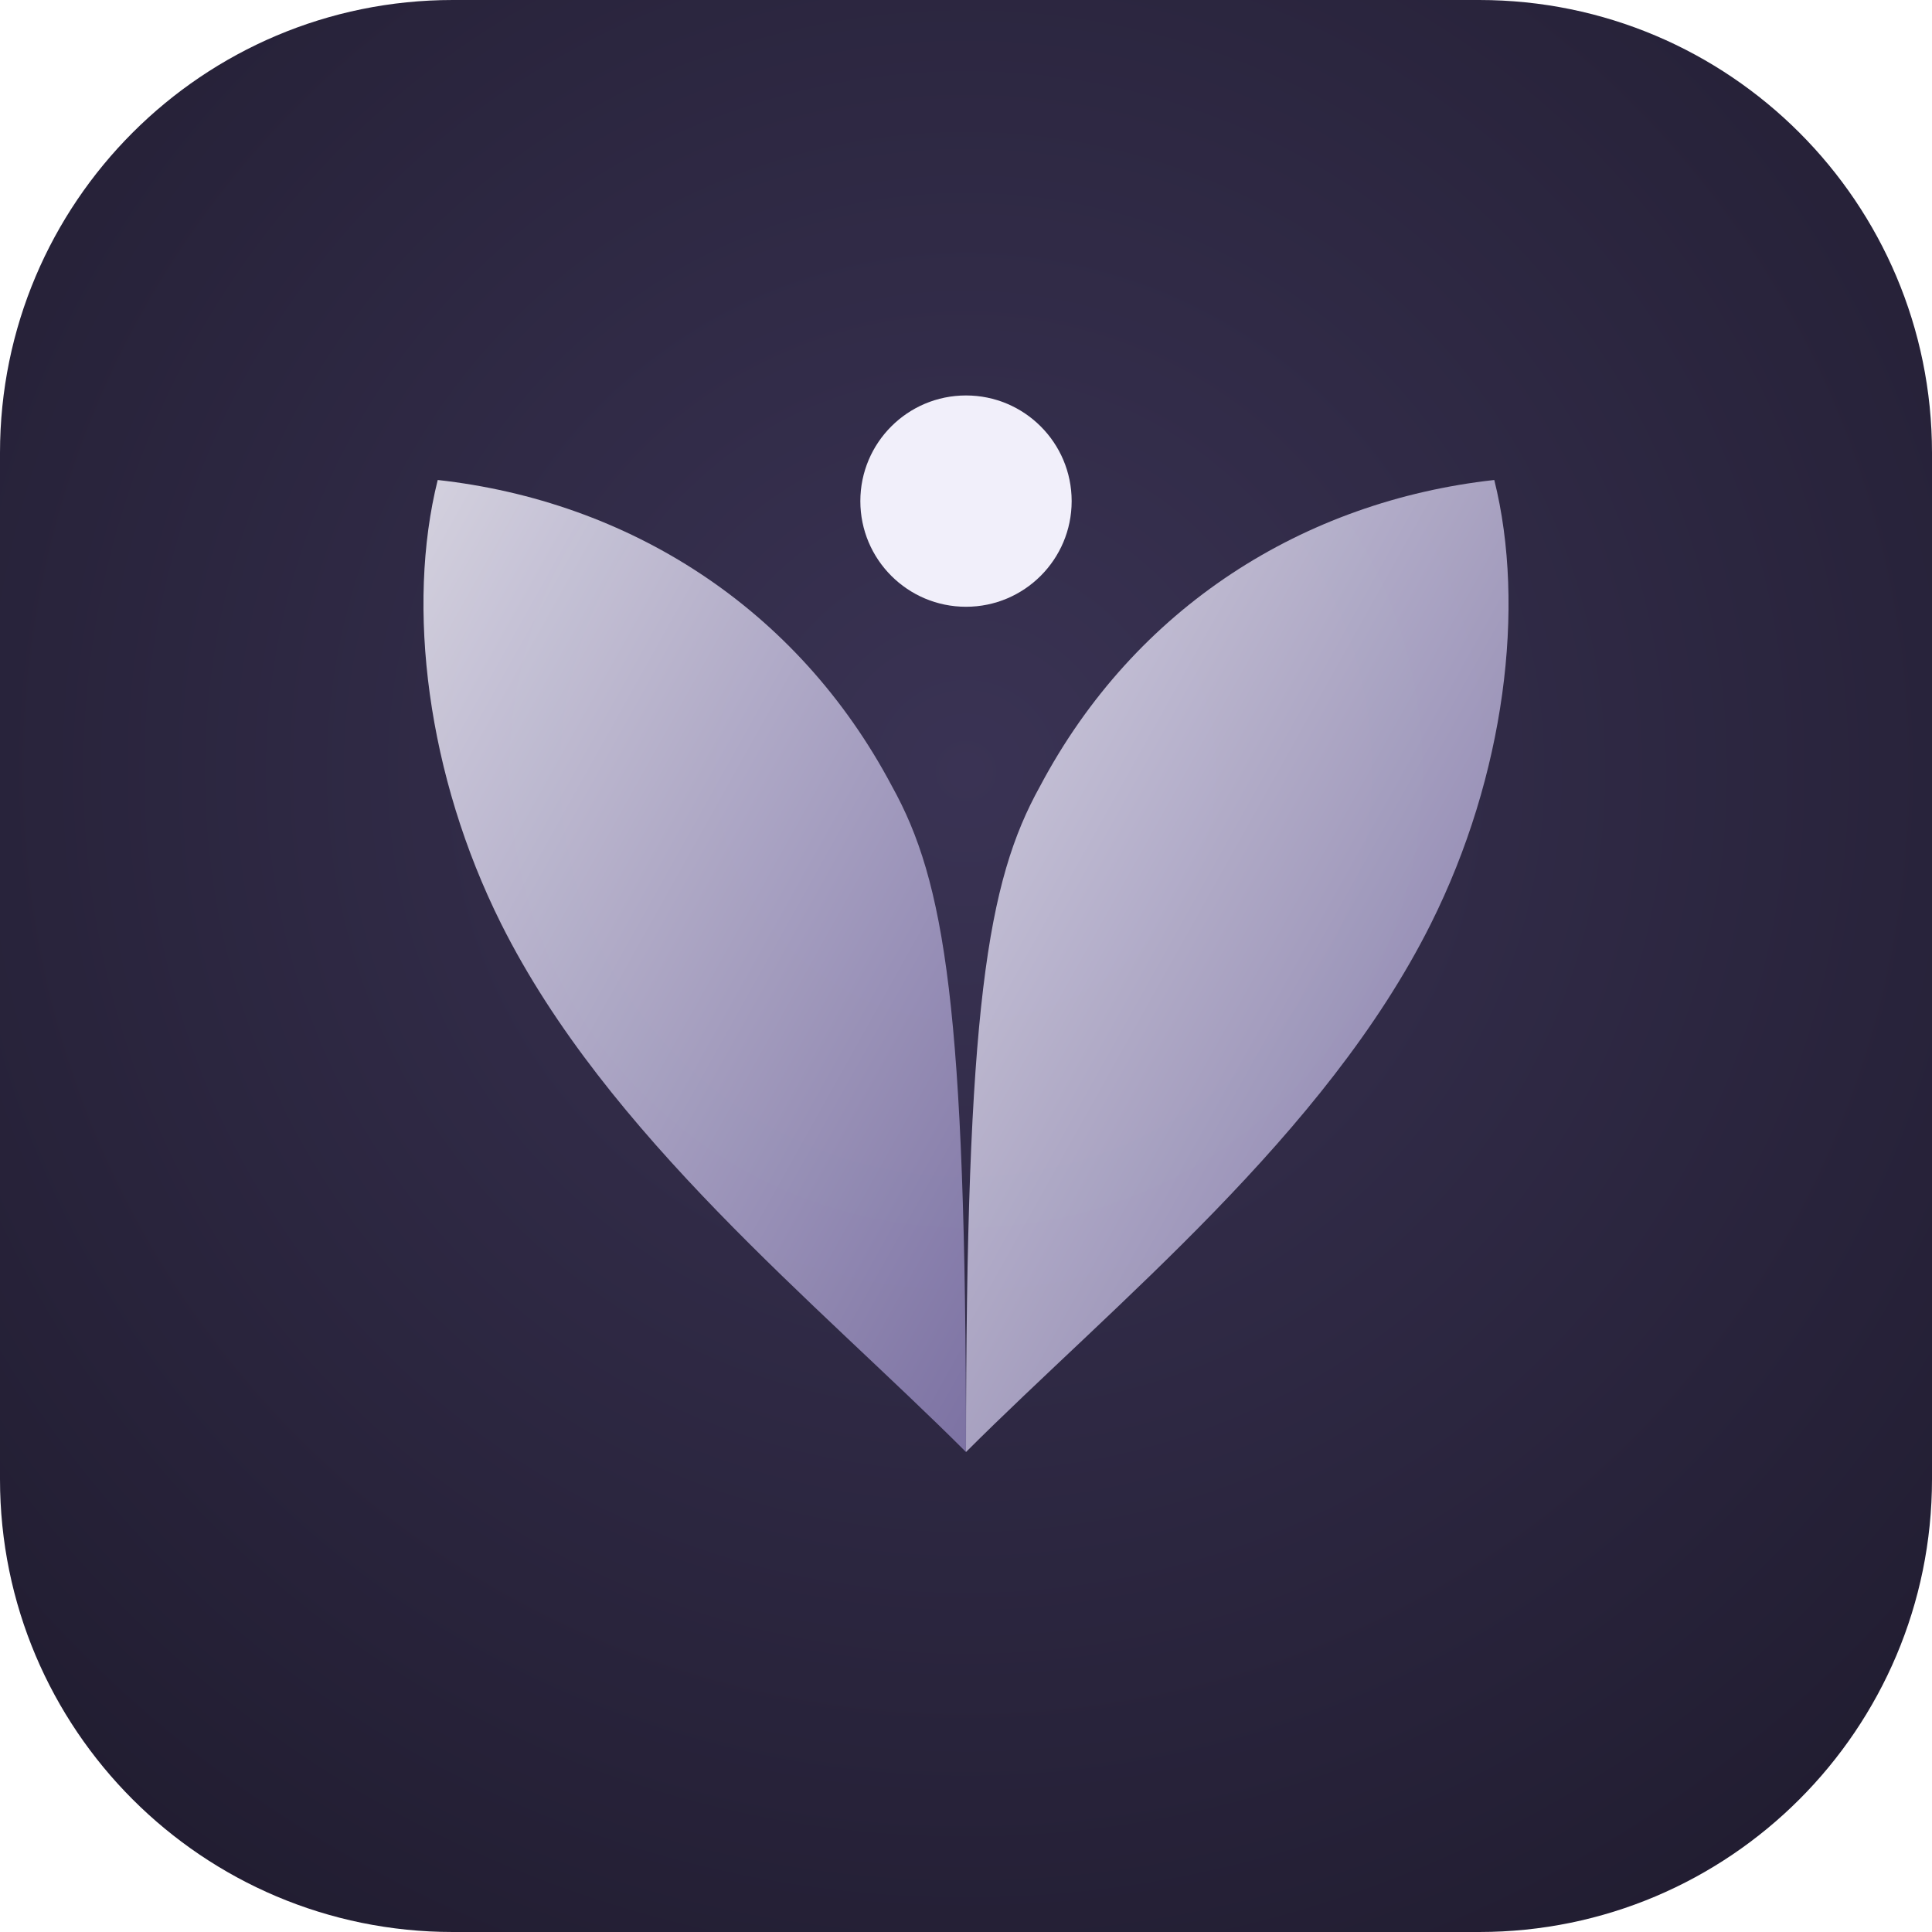
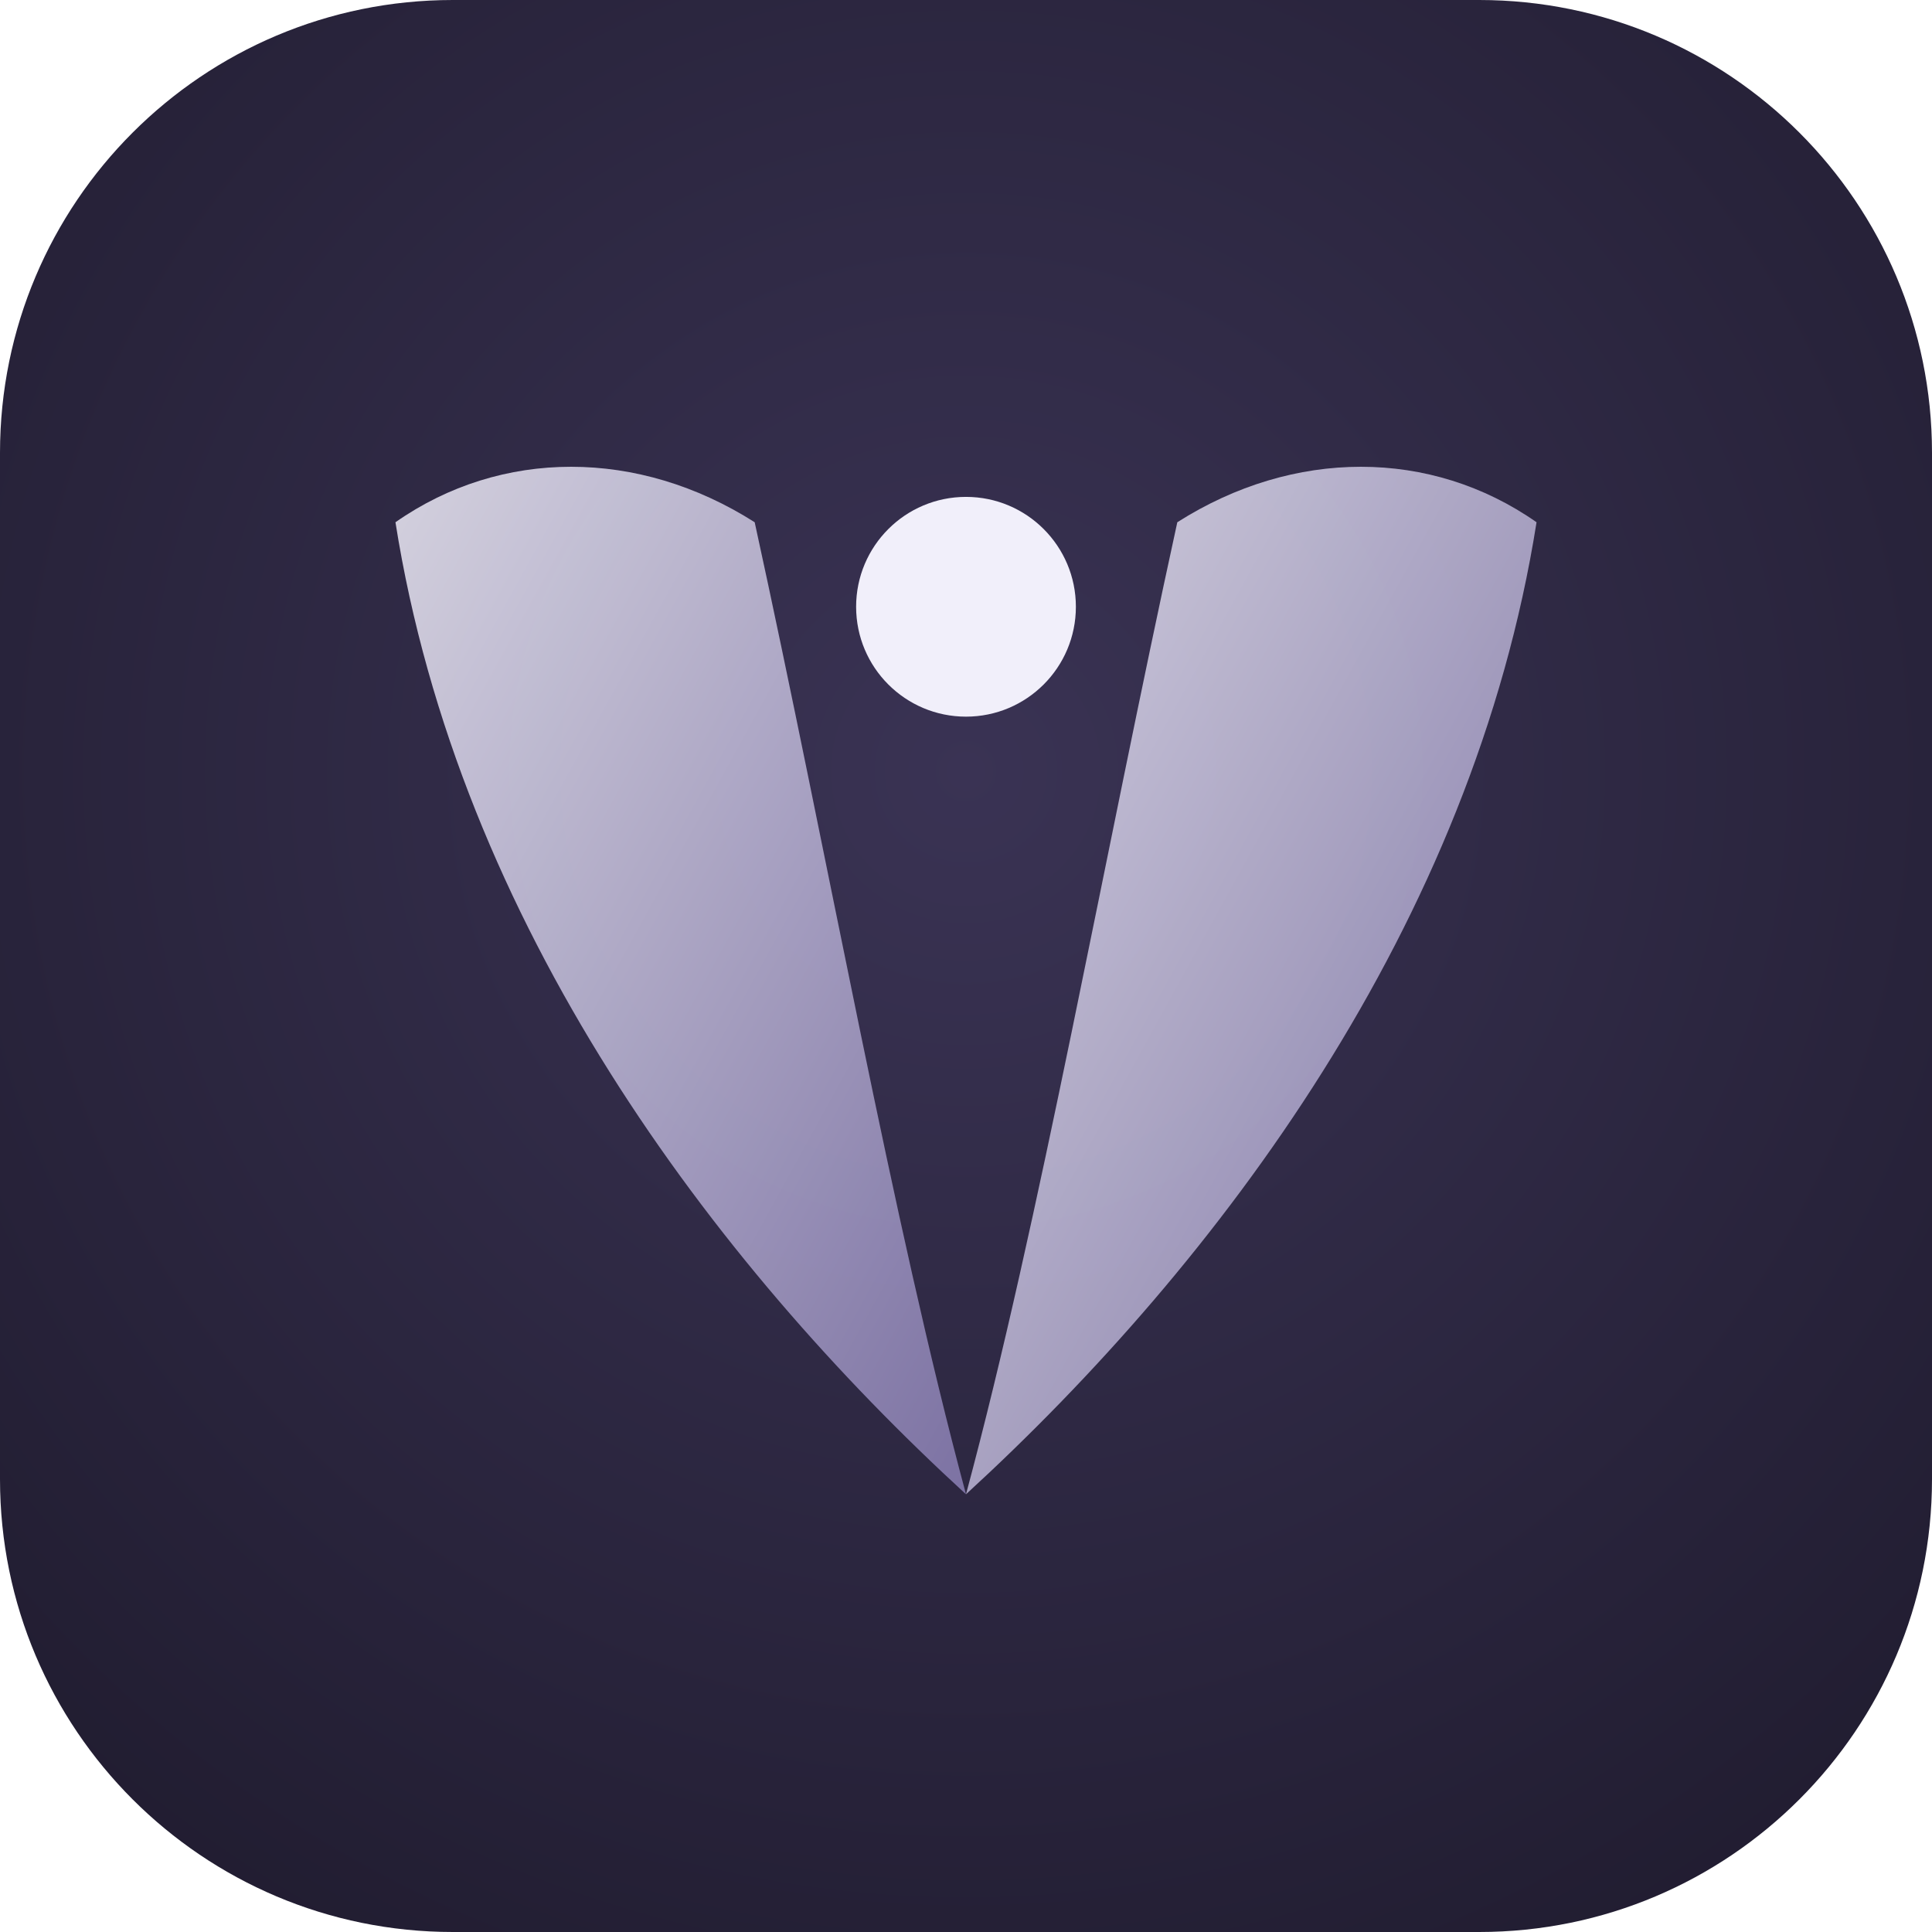
<svg xmlns="http://www.w3.org/2000/svg" viewBox="0 0 64 64">
  <defs>
    <radialGradient id="t" cx="0.5" cy="0.4" r="0.75">
      <stop offset="0" stop-color="#3a3354" />
      <stop offset="1" stop-color="#1f1b2e" />
    </radialGradient>
    <linearGradient id="p" x1="0" y1="0" x2="1" y2="1">
      <stop offset="0" stop-color="#f1effa" />
      <stop offset="1" stop-color="#8a7fb4" />
    </linearGradient>
  </defs>
  <rect width="64" height="64" rx="15" fill="url(#t)" />
  <g transform="translate(9.6 9.6) scale(0.7)">
-     <path d="M7 9c9 1 17 6 21.5 14.5C31 28 32 34 32 55 25 48 15 40 10 30 6.5 23 5.5 15 7 9Z" fill="url(#p)" fill-opacity="0.85" />
-     <path d="M57 9c-9 1-17 6-21.5 14.5C33 28 32 34 32 55c7-7 17-15 22-25 3.5-7 4.5-15 3-21Z" fill="url(#p)" fill-opacity="0.85" />
-     <circle cx="32" cy="10" r="5" fill="#f1effa" />
+     <path d="M5 11C8 30 20 46 32 57 28.5 44 25.5 27 22 11 16.5 7.5 10 7.5 5 11Z" fill="url(#p)" fill-opacity="0.85" />
+     <path d="M59 11C56 30 44 46 32 57 35.5 44 38.5 27 42 11 47.5 7.5 54 7.5 59 11Z" fill="url(#p)" fill-opacity="0.85" />
+     <circle cx="32" cy="15" r="5.2" fill="#f1effa" />
  </g>
</svg>
